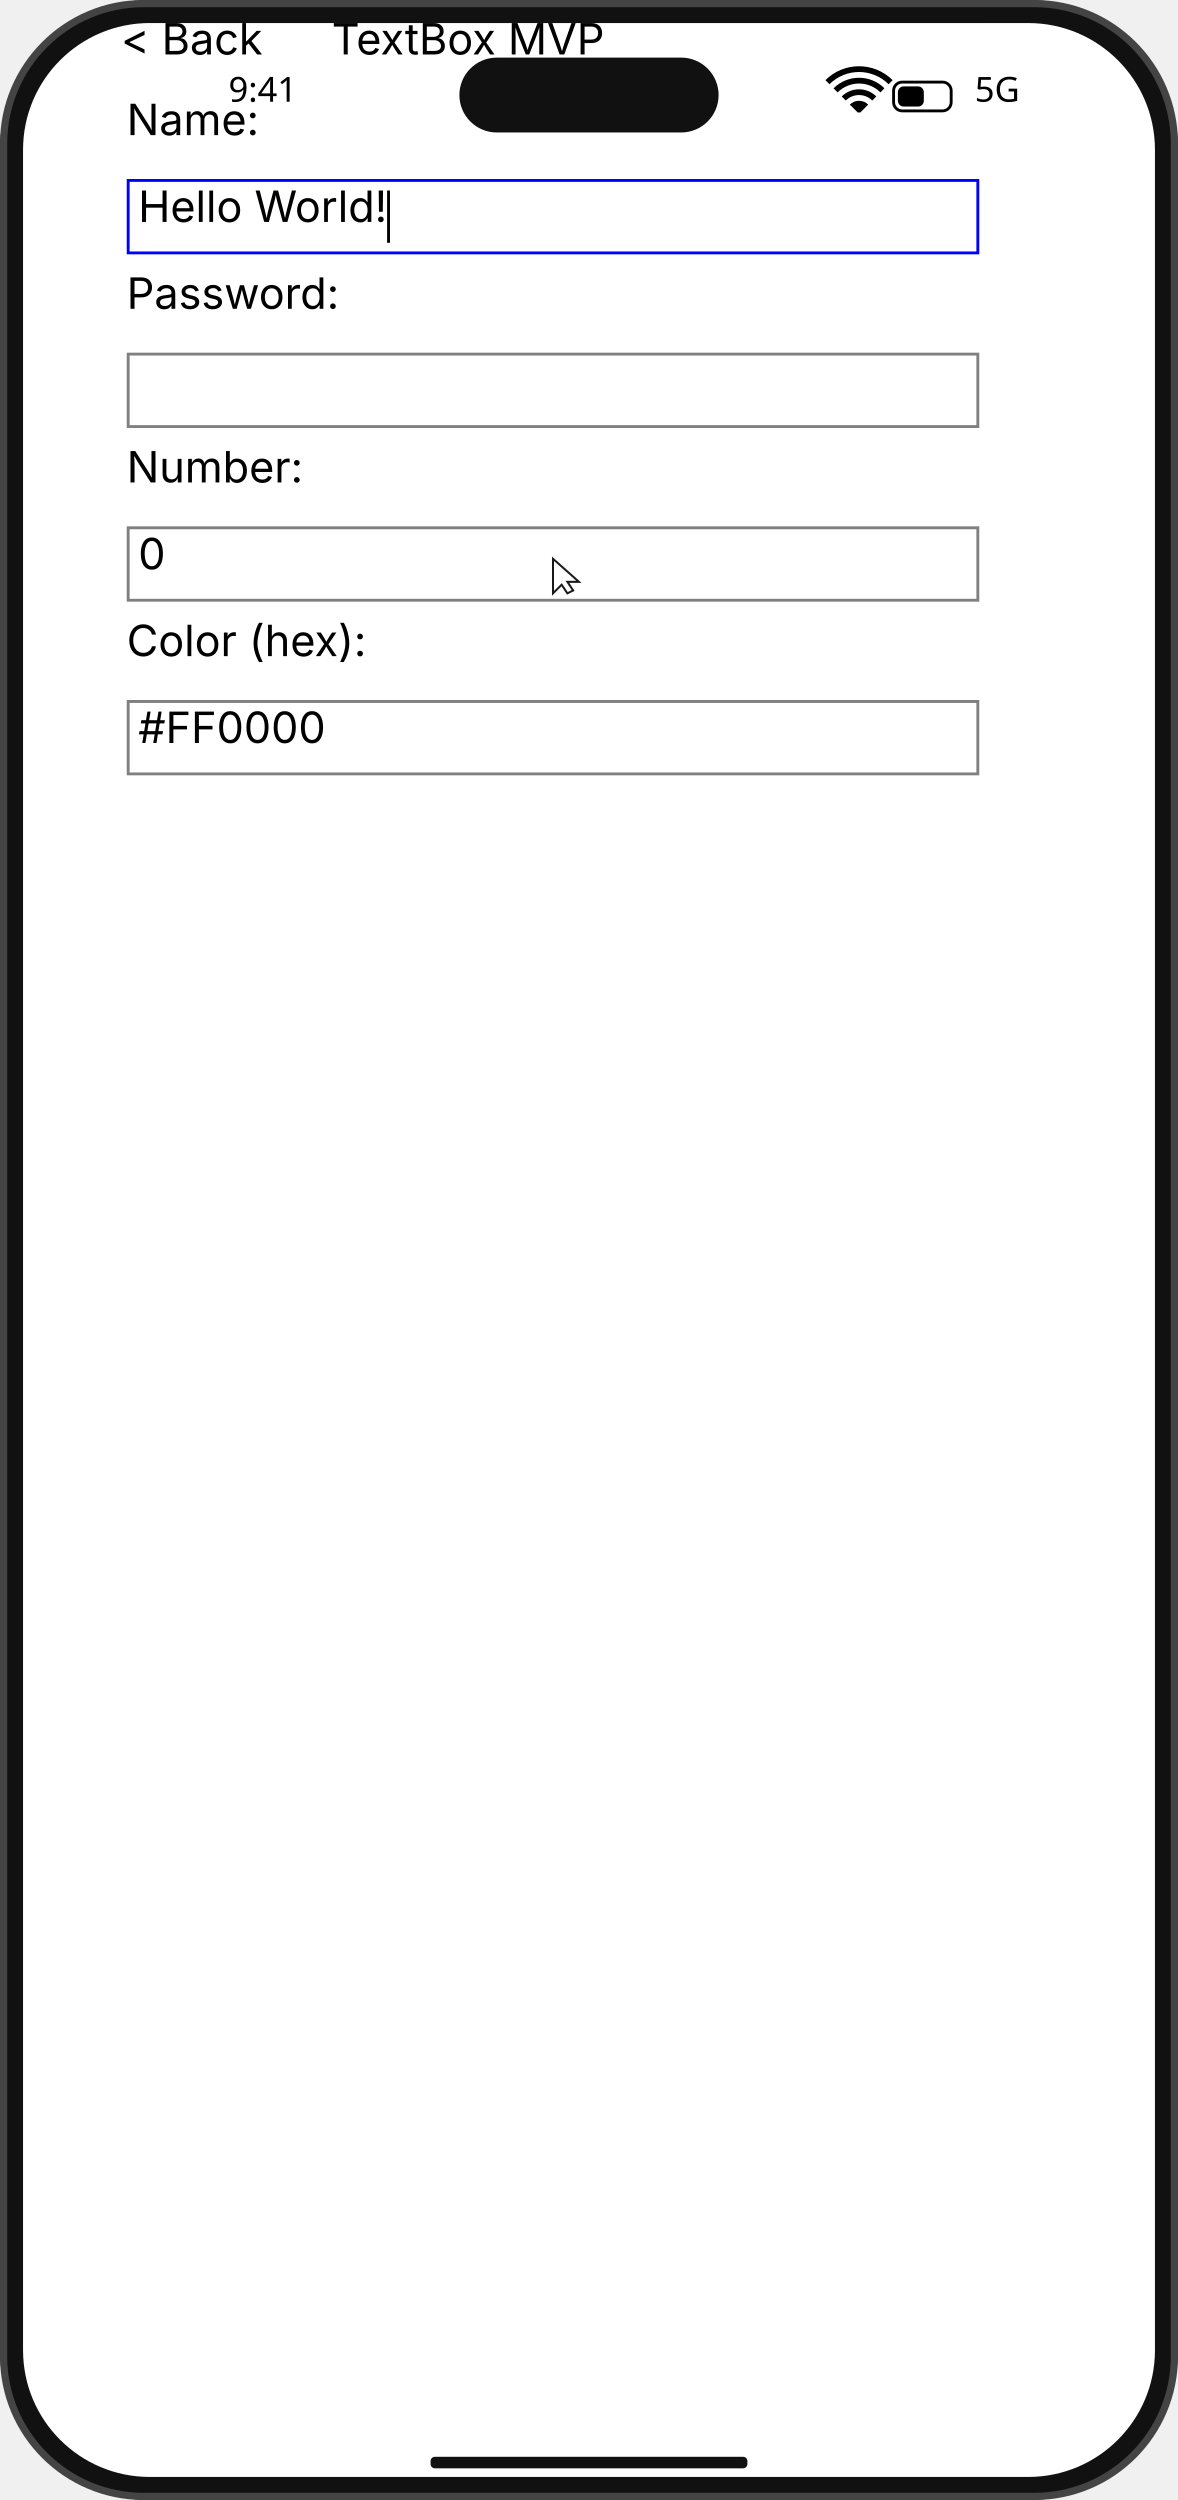
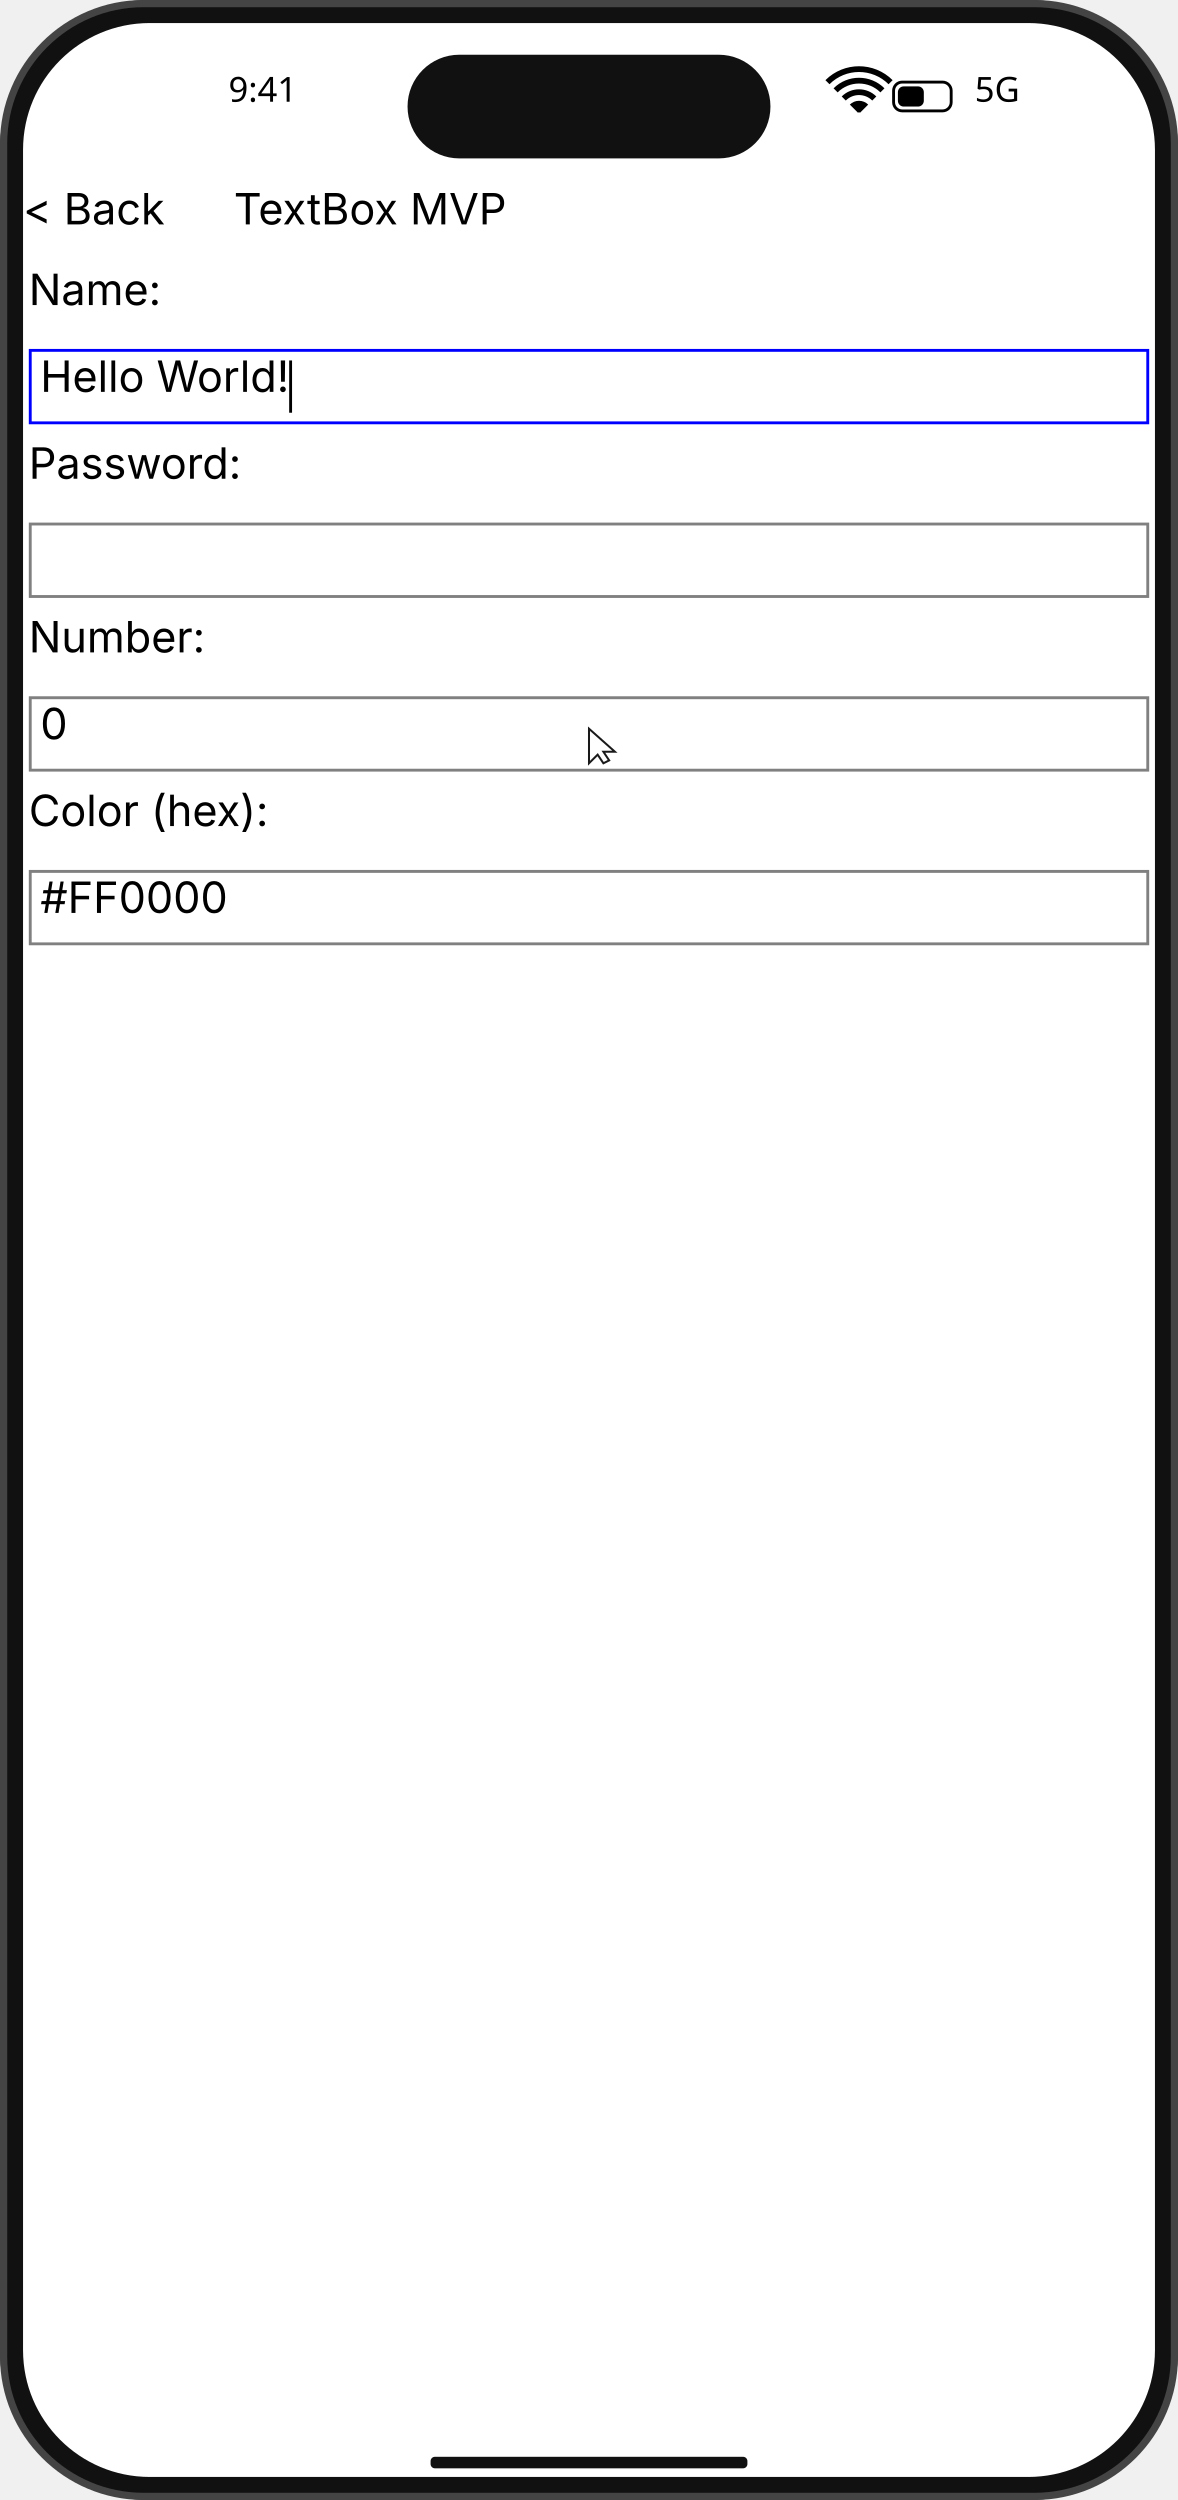
<svg xmlns="http://www.w3.org/2000/svg" width="409" height="868" viewBox="0 0 409 868">
  <defs>
    <clipPath id="clip0">
      <path d="M 52 8 H 357 A 44 44 0 0 1 401 52 V 816 A 44 44 0 0 1 357 860 H 52 A 44 44 0 0 1 8 816 V 52 A 44 44 0 0 1 52 8 Z " clip-rule="nonzero" />
    </clipPath>
  </defs>
  <g clip-path="url(#clip0)">
    <g transform="translate(8,8)">
      <rect x="0" y="0" width="393" height="852" fill="#FFFFFF" />
-       <text x="36" y="28" fill="#000000" text-anchor="start" dominant-baseline="text-before-edge" font-size="15" font-family="Inter" xml:space="preserve">Name:</text>
-       <rect x="37" y="55.15" width="294" height="24.15" fill="#FFFFFF" />
-       <text x="40" y="58.15" fill="#000000" text-anchor="start" dominant-baseline="text-before-edge" font-size="15" font-family="Inter" xml:space="preserve">Hello World!</text>
-       <rect x="126.4" y="58.15" width="1" height="18.15" fill="#000000" />
-       <rect x="36.5" y="54.65" width="295" height="25.15" fill="none" stroke="#0000FF" />
-       <text x="36" y="88.3" fill="#000000" text-anchor="start" dominant-baseline="text-before-edge" font-size="15" font-family="Inter" xml:space="preserve">Password:</text>
-       <rect x="37" y="115.45" width="294" height="24.15" fill="#FFFFFF" />
-       <rect x="36.5" y="114.95" width="295" height="25.15" fill="none" stroke="#808080" />
-       <text x="36" y="148.6" fill="#000000" text-anchor="start" dominant-baseline="text-before-edge" font-size="15" font-family="Inter" xml:space="preserve">Number:</text>
-       <rect x="37" y="175.75" width="294" height="24.15" fill="#FFFFFF" />
-       <text x="40" y="178.75" fill="#000000" text-anchor="start" dominant-baseline="text-before-edge" font-size="15" font-family="Inter" xml:space="preserve">0</text>
-       <rect x="36.5" y="175.25" width="295" height="25.15" fill="none" stroke="#808080" />
-       <text x="36" y="208.9" fill="#000000" text-anchor="start" dominant-baseline="text-before-edge" font-size="15" font-family="Inter" xml:space="preserve">Color (hex):</text>
-       <rect x="37" y="236.05" width="294" height="24.15" fill="#FFFFFF" />
-       <text x="40" y="239.05" fill="#000000" text-anchor="start" dominant-baseline="text-before-edge" font-size="15" font-family="Inter" xml:space="preserve">#FF0000</text>
-       <rect x="36.5" y="235.55" width="295" height="25.15" fill="none" stroke="#808080" />
-       <rect x="34" y="0" width="300" height="24" fill="#FFFFFF" />
-       <text x="34" y="0" fill="#000000" text-anchor="start" dominant-baseline="text-before-edge" font-size="15" font-family="Inter" xml:space="preserve">&lt; Back</text>
-       <text x="107.18" y="0" fill="#000000" text-anchor="start" dominant-baseline="text-before-edge" font-size="15" font-family="Inter" xml:space="preserve">TextBox MVP</text>
+       <text x="2" y="87" fill="#000000" text-anchor="start" dominant-baseline="text-before-edge" font-size="15" font-family="Inter" xml:space="preserve">Name:</text>
+       <rect x="3" y="114.15" width="387" height="24.15" fill="#FFFFFF" />
+       <text x="6" y="117.15" fill="#000000" text-anchor="start" dominant-baseline="text-before-edge" font-size="15" font-family="Inter" xml:space="preserve">Hello World!</text>
+       <rect x="92.4" y="117.15" width="1" height="18.15" fill="#000000" />
+       <rect x="2.5" y="113.65" width="388" height="25.15" fill="none" stroke="#0000FF" />
+       <text x="2" y="147.3" fill="#000000" text-anchor="start" dominant-baseline="text-before-edge" font-size="15" font-family="Inter" xml:space="preserve">Password:</text>
+       <rect x="3" y="174.45" width="387" height="24.15" fill="#FFFFFF" />
+       <rect x="2.5" y="173.95" width="388" height="25.15" fill="none" stroke="#808080" />
+       <text x="2" y="207.6" fill="#000000" text-anchor="start" dominant-baseline="text-before-edge" font-size="15" font-family="Inter" xml:space="preserve">Number:</text>
+       <rect x="3" y="234.75" width="387" height="24.15" fill="#FFFFFF" />
+       <text x="6" y="237.75" fill="#000000" text-anchor="start" dominant-baseline="text-before-edge" font-size="15" font-family="Inter" xml:space="preserve">0</text>
+       <rect x="2.5" y="234.25" width="388" height="25.15" fill="none" stroke="#808080" />
+       <text x="2" y="267.9" fill="#000000" text-anchor="start" dominant-baseline="text-before-edge" font-size="15" font-family="Inter" xml:space="preserve">Color (hex):</text>
+       <rect x="3" y="295.05" width="387" height="24.15" fill="#FFFFFF" />
+       <text x="6" y="298.05" fill="#000000" text-anchor="start" dominant-baseline="text-before-edge" font-size="15" font-family="Inter" xml:space="preserve">#FF0000</text>
+       <rect x="2.5" y="294.55" width="388" height="25.15" fill="none" stroke="#808080" />
+       <rect x="0" y="59" width="393" height="24" fill="#FFFFFF" />
+       <text x="0" y="59" fill="#000000" text-anchor="start" dominant-baseline="text-before-edge" font-size="15" font-family="Inter" xml:space="preserve">&lt; Back</text>
+       <text x="73.18" y="59" fill="#000000" text-anchor="start" dominant-baseline="text-before-edge" font-size="15" font-family="Inter" xml:space="preserve">TextBox MVP</text>
    </g>
  </g>
  <path d="M 52 4 H 357 A 48 48 0 0 1 405 52 V 816 A 48 48 0 0 1 357 864 H 52 A 48 48 0 0 1 4 816 V 52 A 48 48 0 0 1 52 4 Z " fill="none" stroke="#111111" stroke-width="8" />
  <path d="M 49.88 1.25 H 359.13 A 48.63 48.63 0 0 1 407.75 49.88 V 818.13 A 48.63 48.63 0 0 1 359.13 866.75 H 49.88 A 48.63 48.63 0 0 1 1.25 818.13 V 49.88 A 48.63 48.63 0 0 1 49.88 1.25 Z " fill="none" stroke="#444444" stroke-width="2.5" />
-   <path d="M 172.5 20 H 236.5 A 13 13 0 0 1 249.5 33 V 33 A 13 13 0 0 1 236.5 46 H 172.5 A 13 13 0 0 1 159.5 33 V 33 A 13 13 0 0 1 172.5 20 Z " fill="#111111" fill-rule="nonzero" />
+   <path d="M 159.5 19 H 249.5 A 18 18 0 0 1 267.5 37 V 37 A 18 18 0 0 1 249.5 55 H 159.5 A 18 18 0 0 1 141.5 37 V 37 A 18 18 0 0 1 159.5 19 Z " fill="#111111" fill-rule="nonzero" />
  <g transform="translate(91.25,26)">
    <text x="0" y="0" fill="#000000" text-anchor="middle" dominant-baseline="text-before-edge" font-size="12" font-family="Verdana" font-weight="Xui.Core.Canvas.FontWeight" xml:space="preserve">9:41</text>
  </g>
  <g transform="translate(298.25,39.5)">
    <path d="M 1.77 -1.77 A 2.5 2.5 0 0 0 -1.77 -1.77 " fill="none" stroke="#000000" stroke-width="4" />
    <path d="M 5.3 -5.3 A 7.5 7.5 0 0 0 -5.3 -5.3 " fill="none" stroke="#000000" stroke-width="2" />
    <path d="M 8.13 -8.13 A 11.5 11.5 0 0 0 -8.13 -8.13 " fill="none" stroke="#000000" stroke-width="2" />
    <path d="M 10.96 -10.96 A 15.5 15.5 0 0 0 -10.96 -10.96 " fill="none" stroke="#000000" stroke-width="2" />
  </g>
  <g transform="translate(310.25,28.5)">
    <path d="M 3 0 H 17 A 3 3 0 0 1 20 3 V 7 A 3 3 0 0 1 17 10 H 3 A 3 3 0 0 1 0 7 V 3 A 3 3 0 0 1 3 0 Z " fill="none" stroke="#000000" />
    <path d="M 3.5 1.5 H 8.5 A 2 2 0 0 1 10.5 3.5 V 6.5 A 2 2 0 0 1 8.5 8.5 H 3.5 A 2 2 0 0 1 1.5 6.5 V 3.5 A 2 2 0 0 1 3.5 1.5 Z " fill="#000000" fill-rule="nonzero" />
  </g>
  <g transform="translate(346.25,26)">
    <text x="0" y="0" fill="#000000" text-anchor="middle" dominant-baseline="text-before-edge" font-size="12" font-family="Verdana" font-weight="Xui.Core.Canvas.FontWeight" xml:space="preserve">5G</text>
  </g>
  <path d="M 151 853 H 258 A 1.5 1.5 0 0 1 259.5 854.5 V 855.5 A 1.5 1.5 0 0 1 258 857 H 151 A 1.5 1.5 0 0 1 149.5 855.5 V 854.5 A 1.5 1.5 0 0 1 151 853 Z " fill="#111111" fill-rule="nonzero" />
-   <g transform="translate(192 194.0103)" opacity="0.9">
+   <g transform="translate(204.5 253.0103)" opacity="0.9">
    <polygon points="0,0 0,12 3,9 5,12 7,11 5,8 9,8" fill="white" stroke="black" stroke-width="0.7" />
  </g>
</svg>
